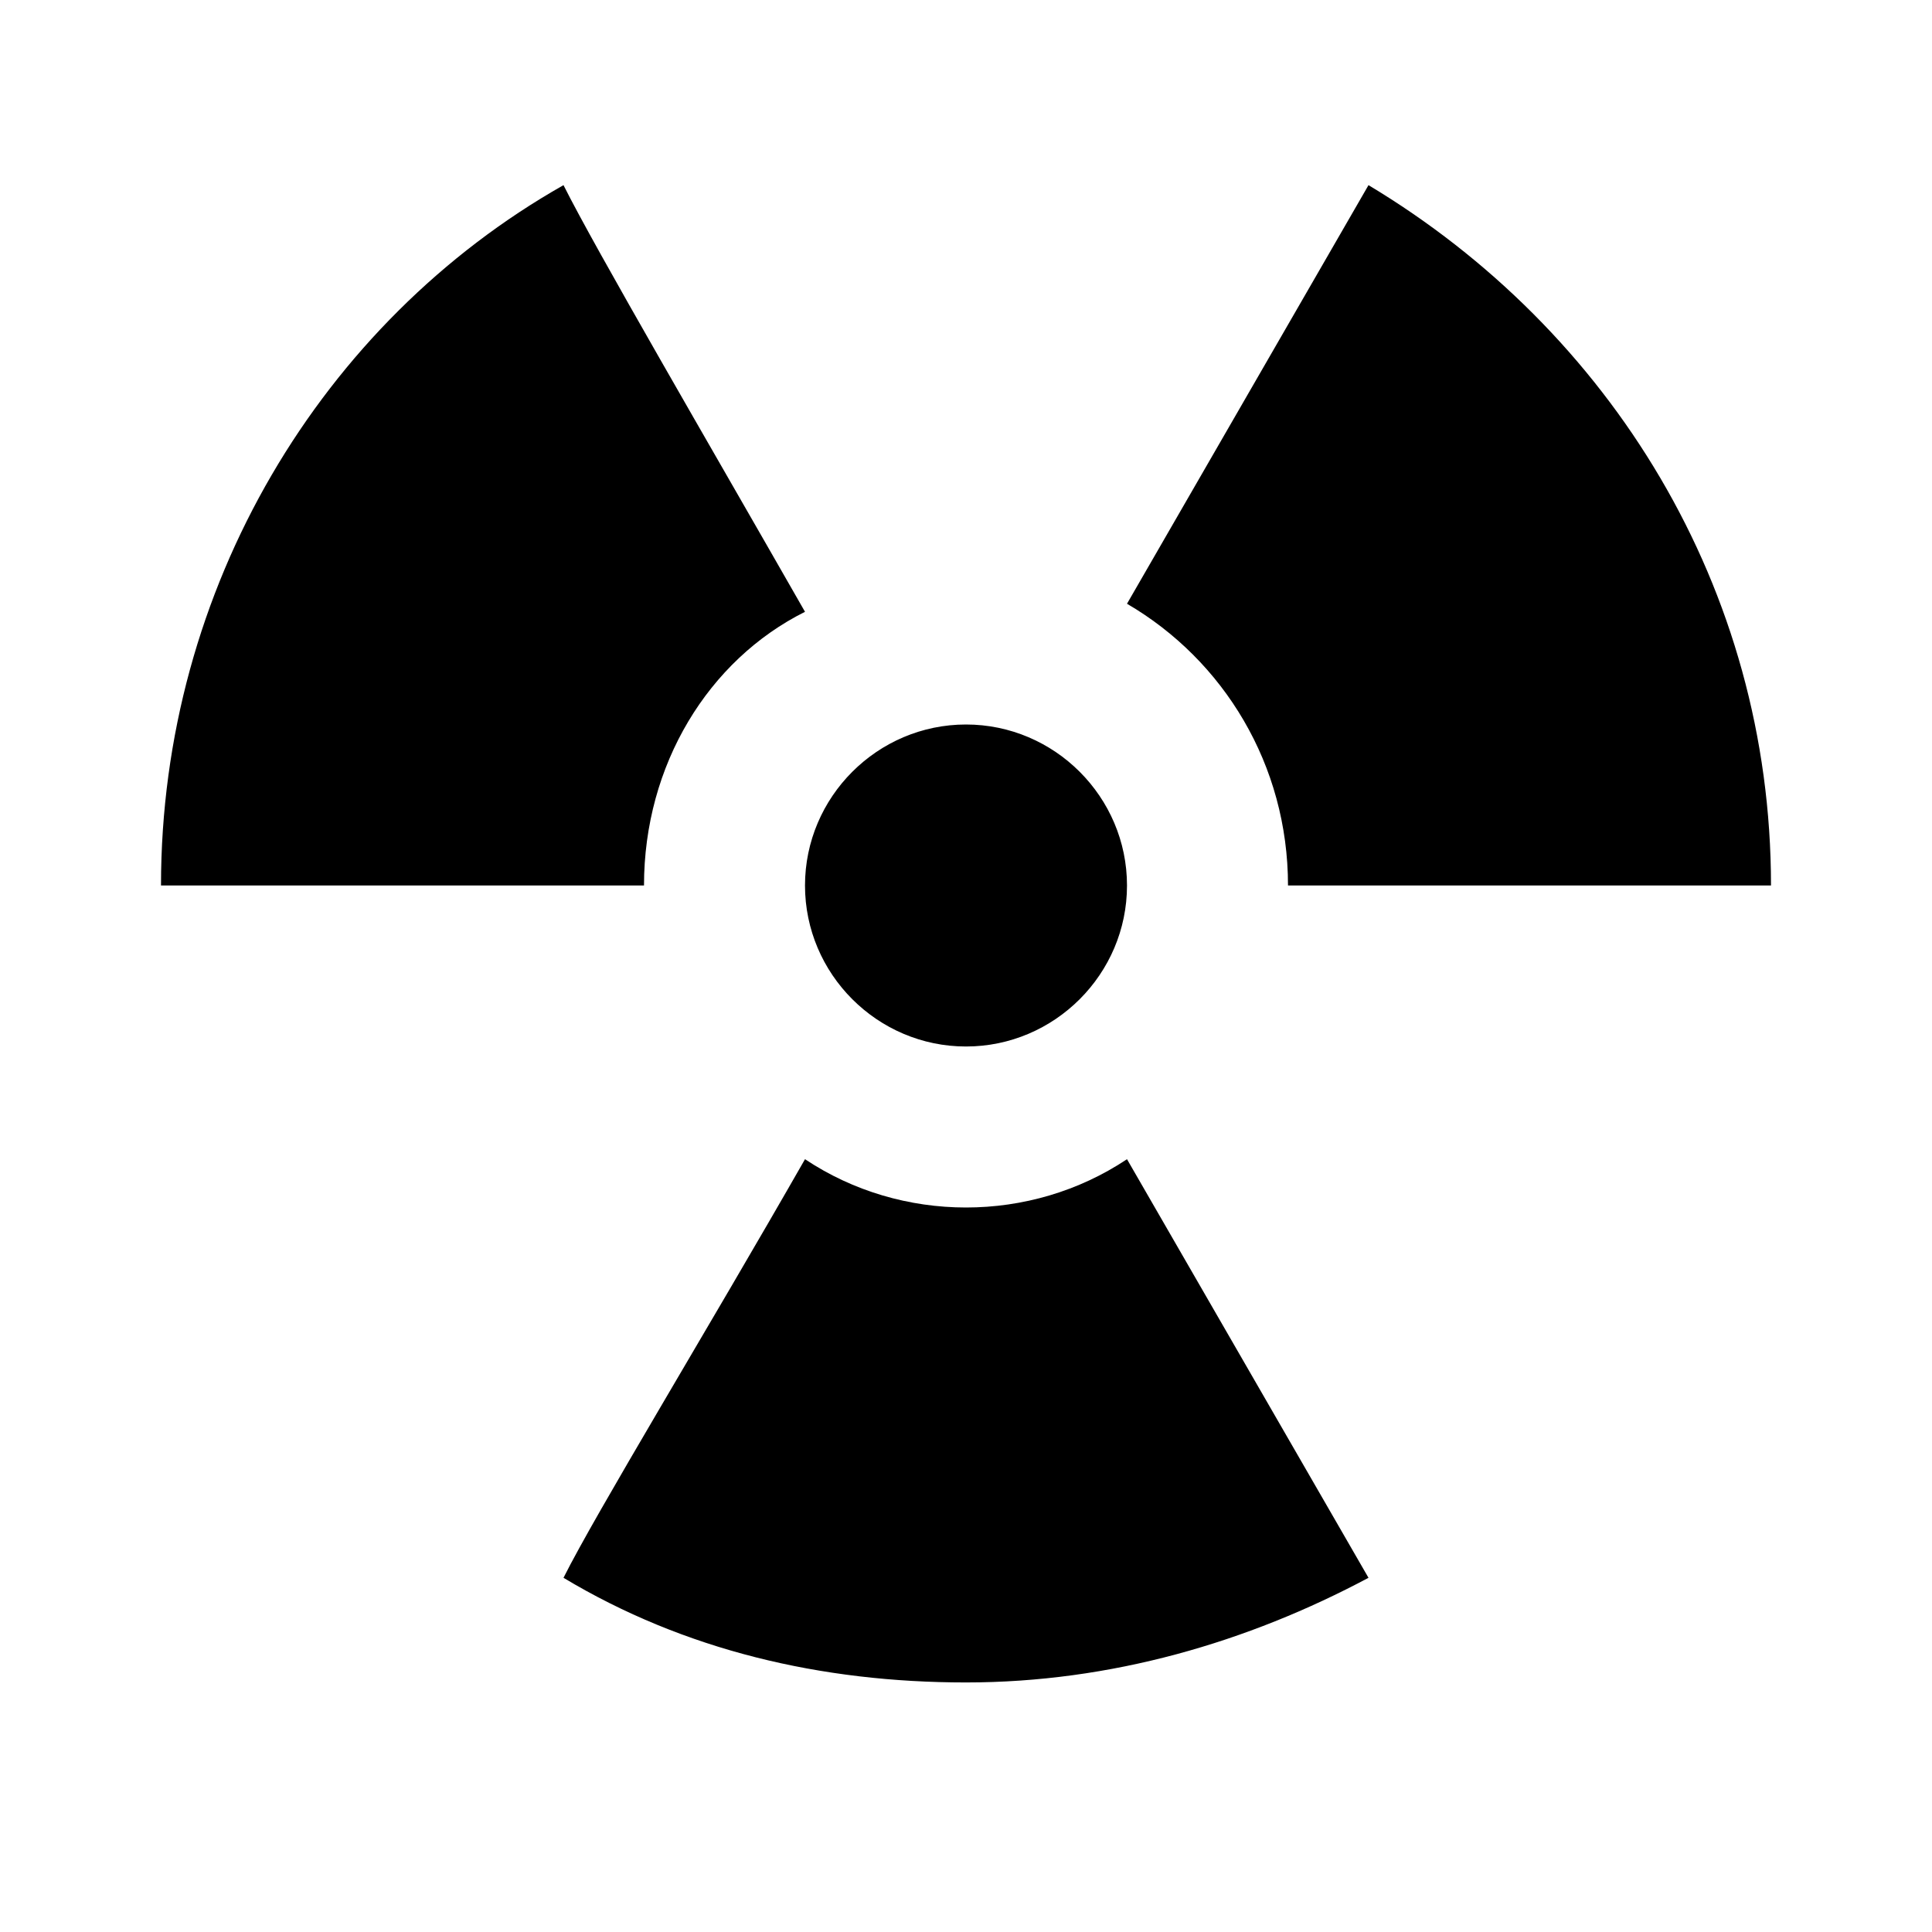
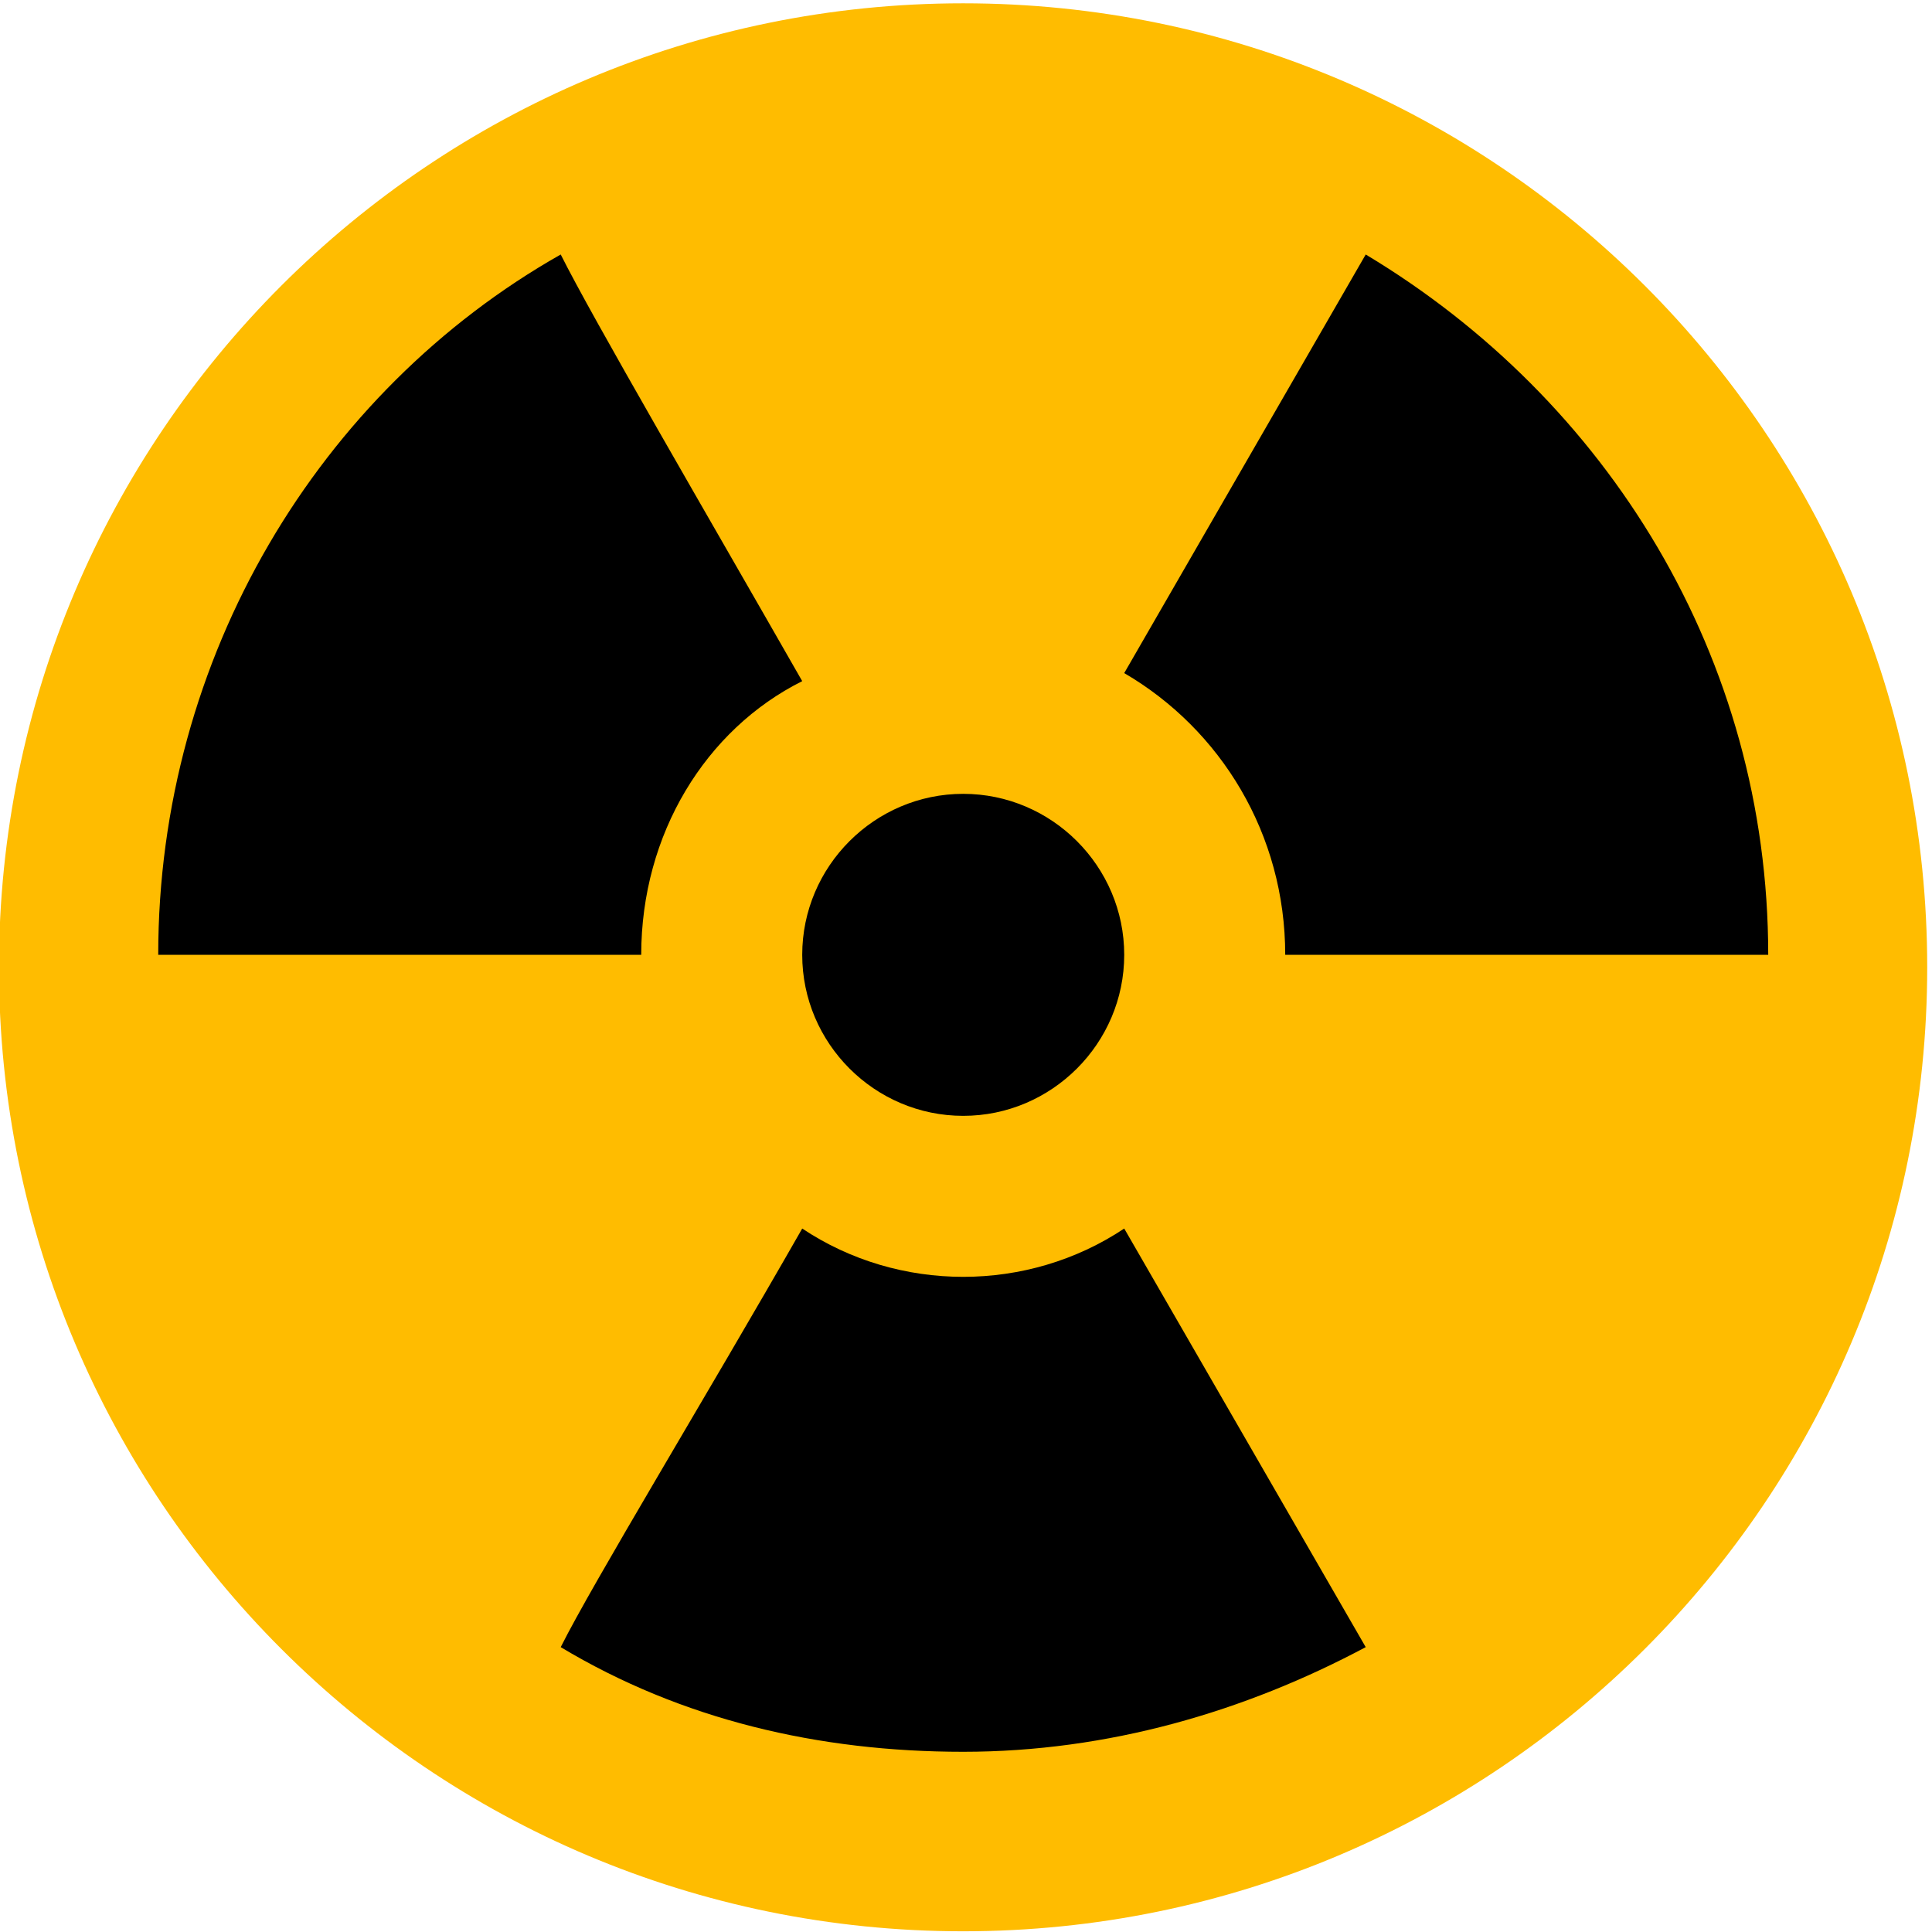
- <svg xmlns="http://www.w3.org/2000/svg" viewBox="0 0 24 24">
-   <path d="M14 11C14 12.1 13.1 13 12 13S10 12.1 10 11 10.9 9 12 9 14 9.9 14 11M16 11H22C22 7.3 20 4.1 17 2.3L14 7.5C15.2 8.2 16 9.5 16 11M12 15C11.3 15 10.6 14.8 10 14.4C8.8 16.5 7.4 18.8 7 19.6C8.5 20.5 10.2 20.9 12 20.9S15.5 20.4 17 19.6L14 14.4C13.4 14.8 12.7 15 12 15M10 7.6C8.8 5.5 7.4 3.1 7 2.3C4 4 2 7.3 2 11H8C8 9.5 8.8 8.2 10 7.6Z" />
+ <svg xmlns="http://www.w3.org/2000/svg" width="100%" height="100%" viewBox="0 0 24 24" version="1.1" xml:space="preserve" style="fill-rule:evenodd;clip-rule:evenodd;stroke-linejoin:round;stroke-miterlimit:2;">
+   <g transform="matrix(1.08771,0,0,1.15211,-1.4956,-1.96584)">
+     <ellipse cx="12.374" cy="12.136" rx="11.011" ry="10.394" style="fill:rgb(255,188,0);" />
+   </g>
+   <g transform="matrix(1,0,0,1,-0.0345269,0.861373)">
+     <path d="M14,11C14,12.1 13.1,13 12,13C10.9,13 10,12.1 10,11C10,9.9 10.9,9 12,9C13.1,9 14,9.9 14,11M16,11L22,11C22,7.3 20,4.1 17,2.3L14,7.5C15.2,8.2 16,9.5 16,11M12,15C11.3,15 10.6,14.8 10,14.4C8.8,16.5 7.4,18.8 7,19.6C8.5,20.5 10.2,20.9 12,20.9C13.8,20.9 15.5,20.4 17,19.6L14,14.4C13.4,14.8 12.7,15 12,15M10,7.6C8.8,5.5 7.4,3.1 7,2.3C4,4 2,7.3 2,11L8,11C8,9.5 8.8,8.2 10,7.6Z" style="fill-rule:nonzero;" />
+   </g>
</svg>
